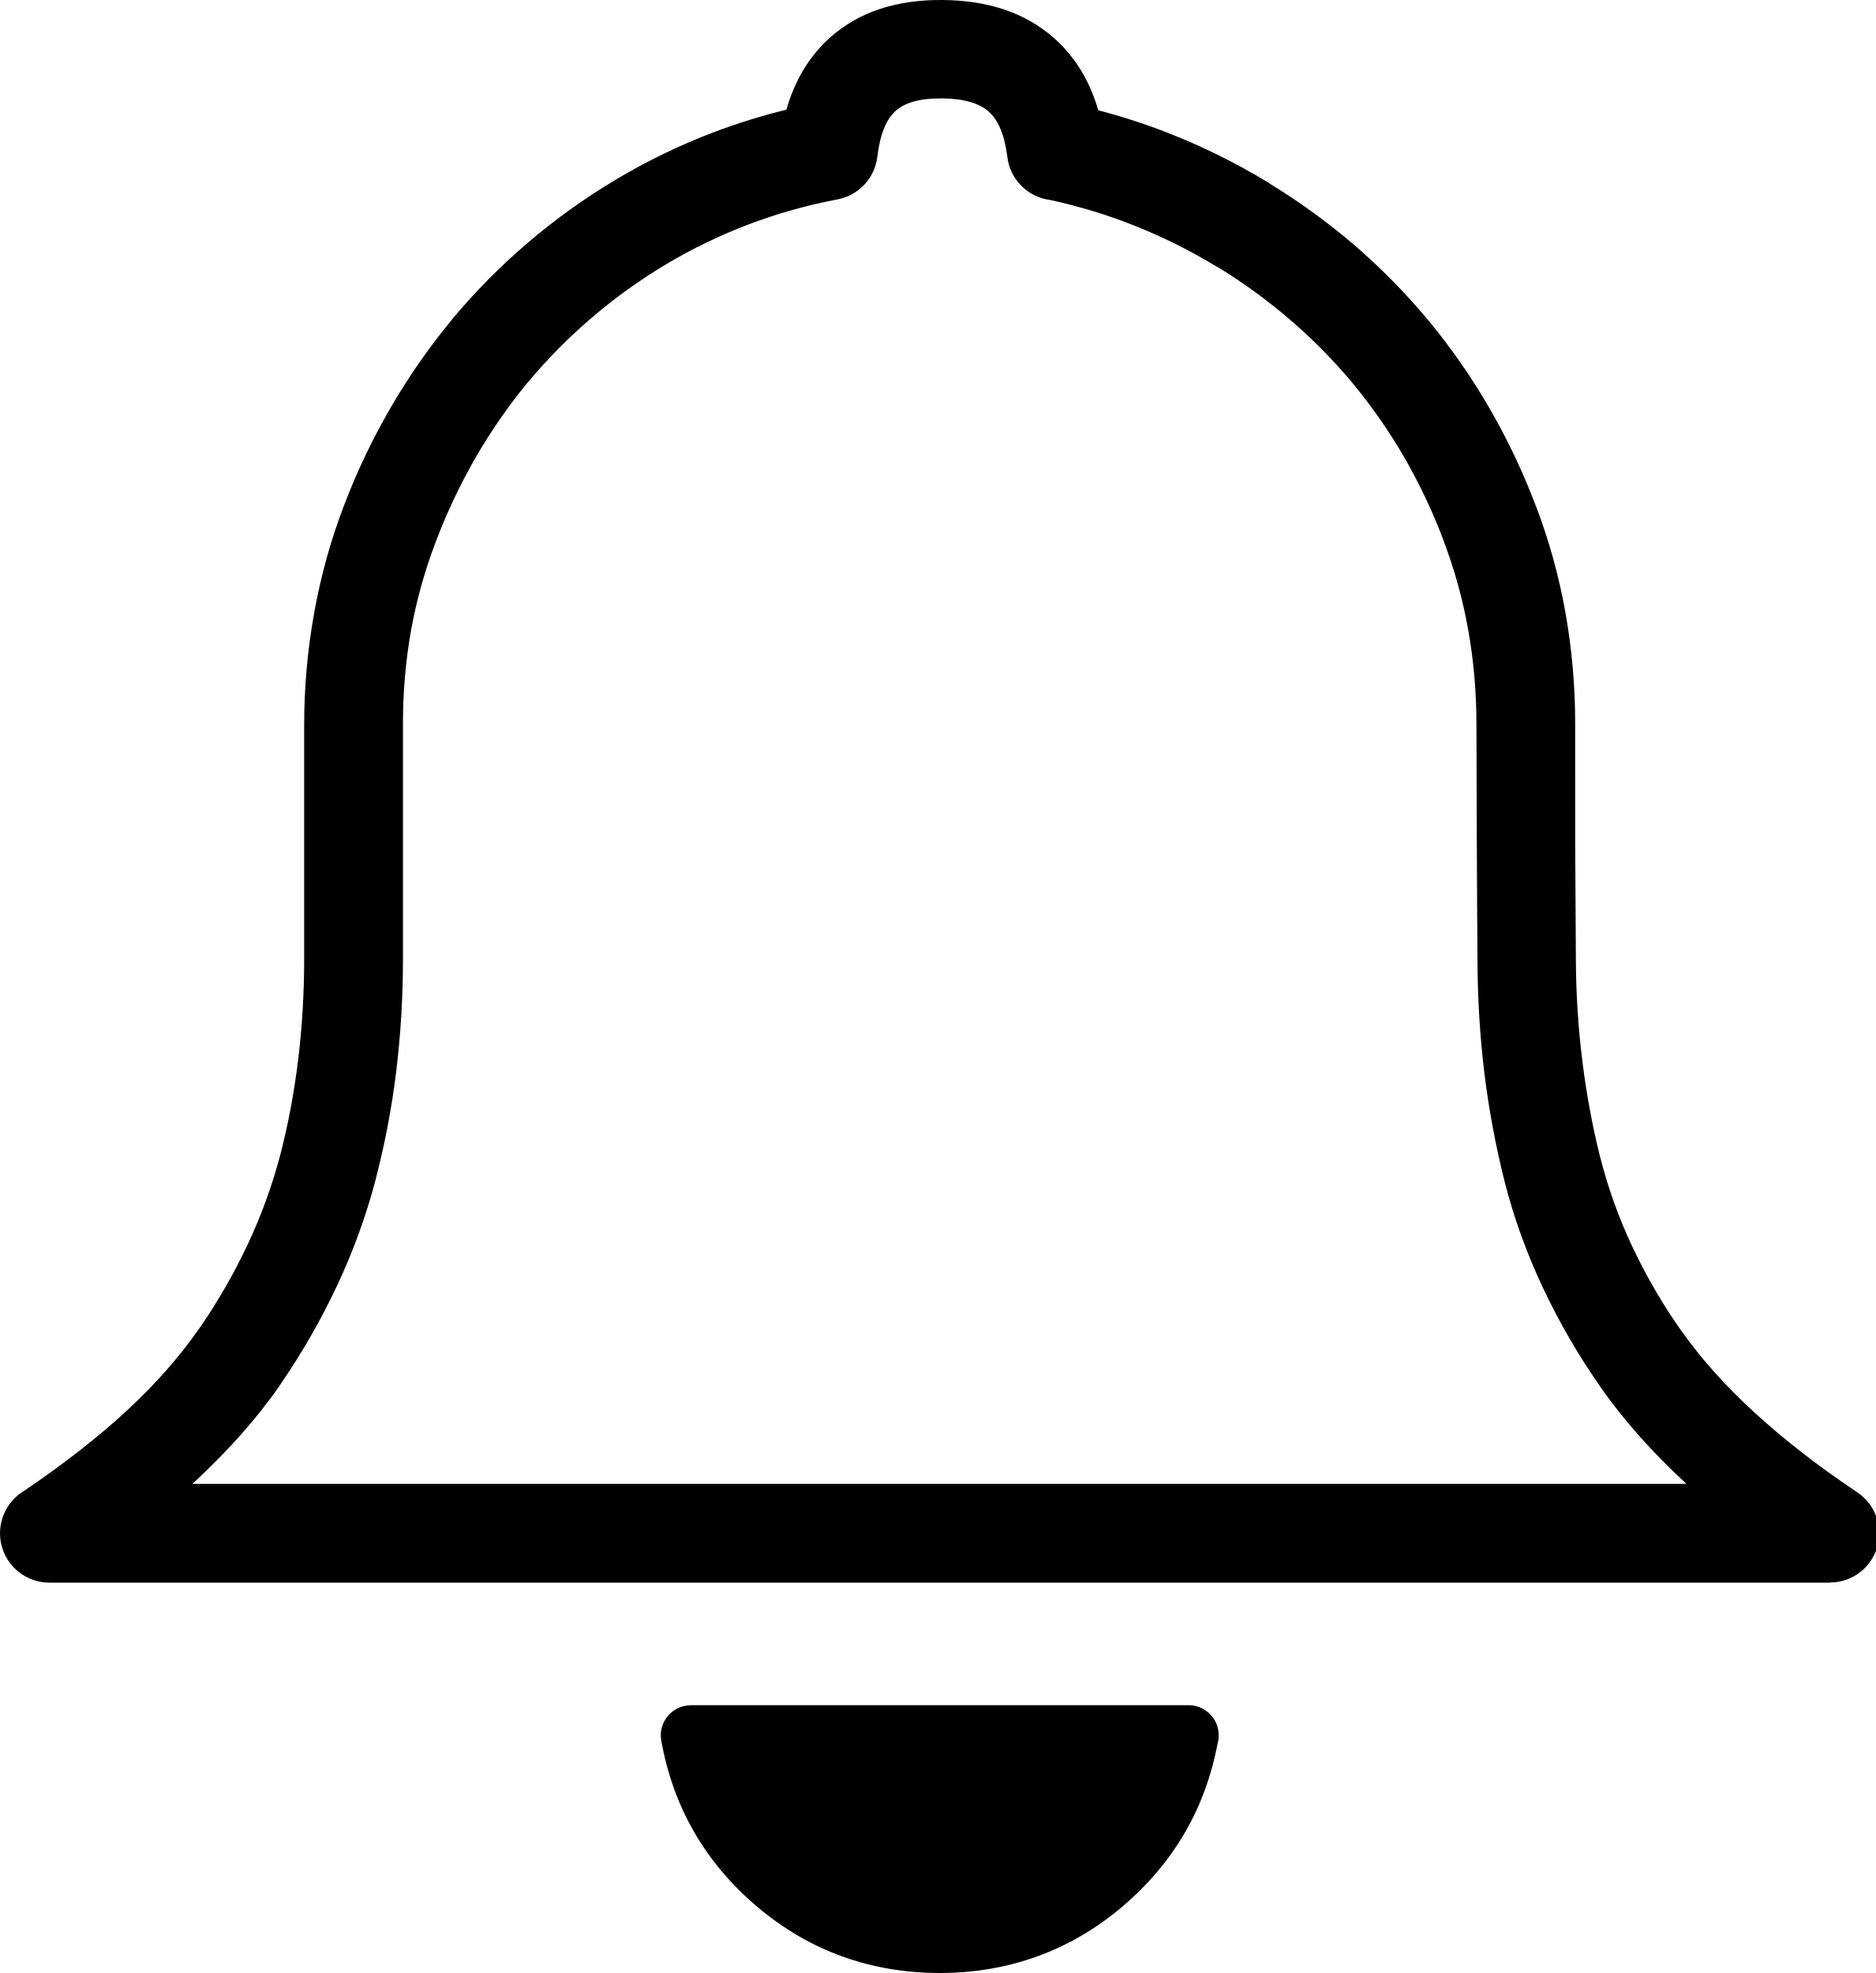
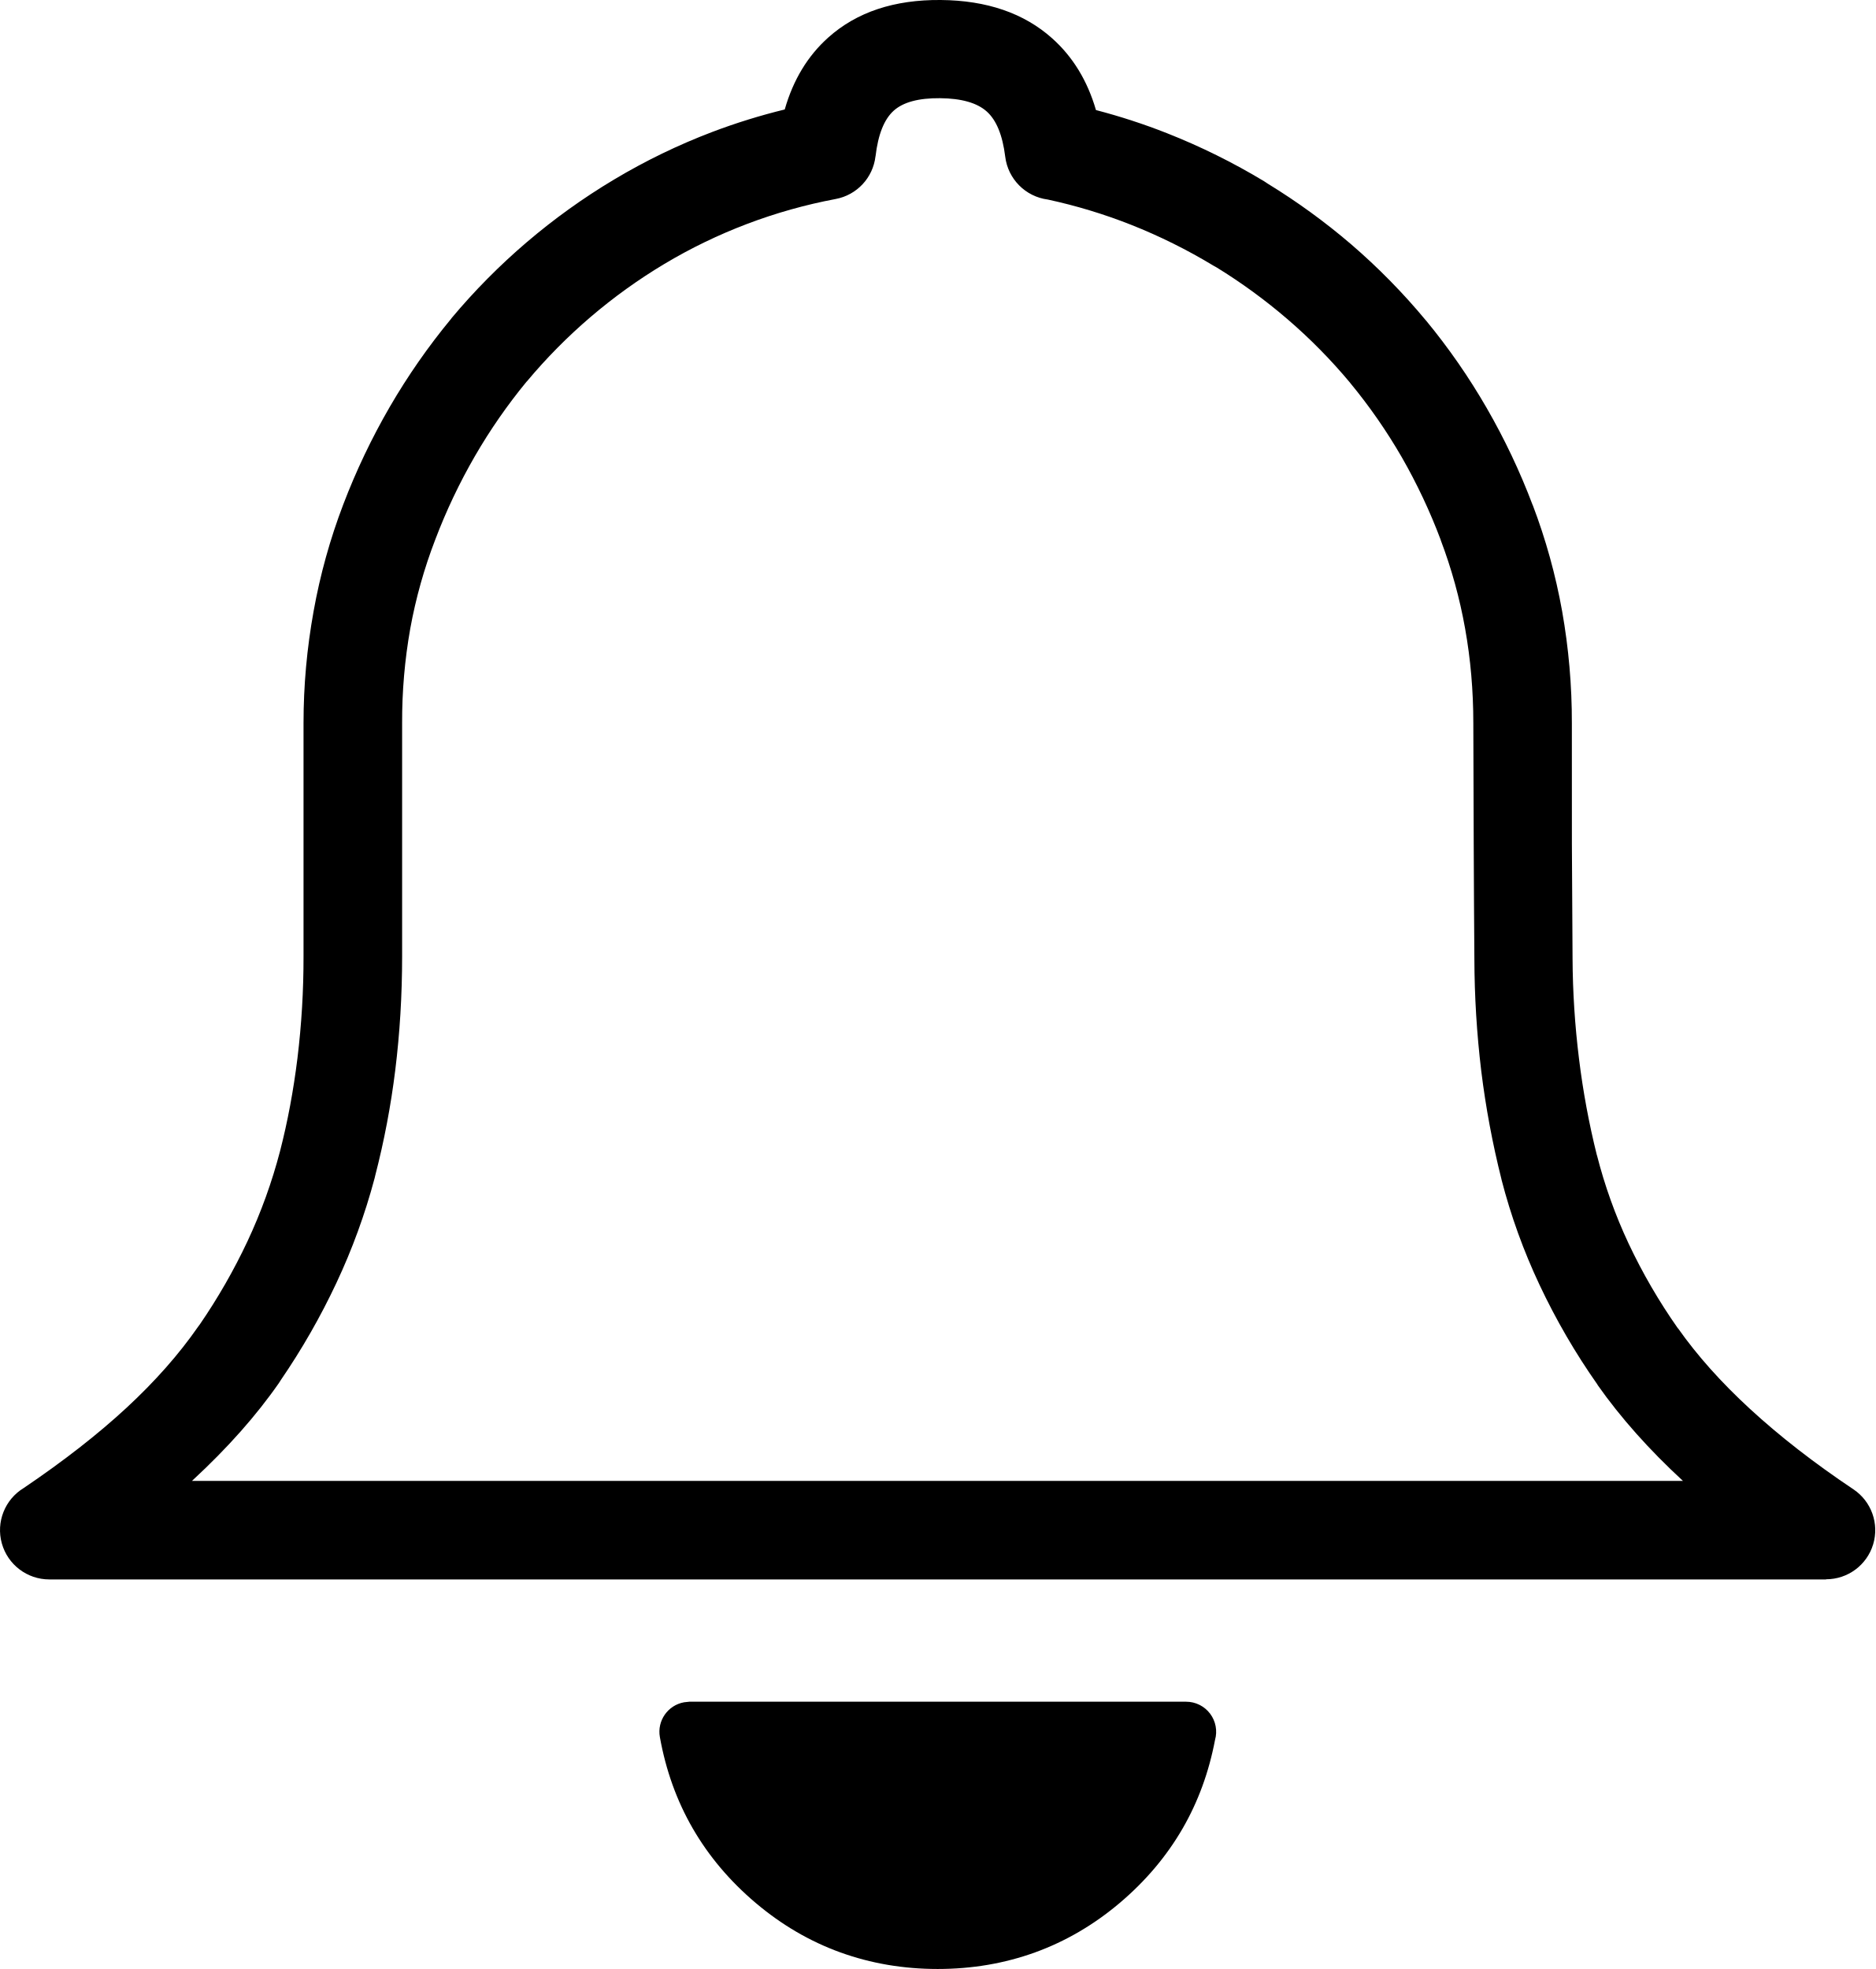
- <svg xmlns="http://www.w3.org/2000/svg" viewbox="0 0 117.033 122.88">
+ <svg xmlns="http://www.w3.org/2000/svg" viewBox="0 0 117.033 122.88">
  <path d="M75.828 108.589c-.381 2.005-1.053 3.845-2.021 5.521-1 1.729-2.309 3.279-3.926 4.648-1.617 1.367-3.381 2.397-5.283 3.086-1.906.689-3.934 1.035-6.076 1.035-2.143 0-4.17-.346-6.077-1.035-1.903-.688-3.665-1.719-5.282-3.086-1.618-1.369-2.927-2.92-3.927-4.648-.998-1.728-1.682-3.63-2.054-5.706a1.87 1.87 0 011.51-2.169c.032-.005.329-.034.329-.036h31.001a1.876 1.876 0 011.806 2.39zM68.398 6.868c1.521.397 2.998.879 4.43 1.444a40.563 40.563 0 016.076 3.007c.076.047.15.097.223.148a40.545 40.545 0 015.189 3.772 39.769 39.769 0 014.67 4.754l.012.013H89a39.921 39.921 0 013.787 5.462 41.416 41.416 0 012.867 6.056l.004-.001a36.914 36.914 0 011.834 6.622 39.61 39.61 0 01.607 6.984c0 4.714 0 7.257.002 7.566.01 2.417.023 4.779.041 7.085v.024a52.96 52.96 0 00.404 6.279 49.763 49.763 0 001.115 6.014l.004-.001a30.951 30.951 0 001.967 5.493 35.459 35.459 0 003.086 5.311l.006-.004c1.195 1.697 2.691 3.373 4.488 5.027 1.855 1.709 4.01 3.383 6.461 5.023a3.065 3.065 0 01-1.707 5.612v.01H3.076a3.076 3.076 0 01-1.591-5.708c2.491-1.686 4.63-3.354 6.416-5.008 1.777-1.646 3.265-3.33 4.462-5.055.036-.051.072-.1.11-.148a36.903 36.903 0 002.967-5.173 32.764 32.764 0 002.037-5.635c.475-1.84.837-3.779 1.088-5.812a51.86 51.86 0 00.378-6.337V45.129c0-2.34.21-4.671.629-6.987a36.974 36.974 0 011.849-6.655 41.921 41.921 0 012.905-6.096 40.698 40.698 0 013.828-5.496l.017-.02-.004-.004a39.926 39.926 0 0110.151-8.663 38.778 38.778 0 016.128-2.971 38.48 38.48 0 014.529-1.405c.529-1.851 1.437-3.349 2.722-4.496C53.471.752 55.81-.025 58.712 0c2.875.025 5.194.821 6.952 2.391 1.289 1.151 2.201 2.643 2.734 4.477zm2.196 7.162a33.159 33.159 0 00-5.203-1.577 3.076 3.076 0 01-2.656-2.677c-.166-1.341-.551-2.281-1.154-2.819-.605-.541-1.578-.817-2.917-.829-1.33-.012-2.291.246-2.882.774-.6.536-.98 1.485-1.14 2.85h-.003a3.067 3.067 0 01-2.484 2.667 32.579 32.579 0 00-10.69 4.051 33.815 33.815 0 00-8.589 7.341l-.004-.003a34.614 34.614 0 00-3.234 4.659 35.731 35.731 0 00-2.473 5.207 30.78 30.78 0 00-1.56 5.55 33.06 33.06 0 00-.509 5.906v14.564c0 2.412-.143 4.774-.427 7.083a51.535 51.535 0 01-1.256 6.605c-.01.047-.021.095-.033.142a38.888 38.888 0 01-2.389 6.549 43.177 43.177 0 01-3.461 6.046 3.175 3.175 0 01-.121.189c-1.408 2.026-3.192 4.039-5.352 6.039l-.078.071H105.031c-2.111-1.946-3.887-3.942-5.328-5.989l.004-.004-.004-.008a41.698 41.698 0 01-3.621-6.231 37.238 37.238 0 01-2.375-6.575l.002-.001-.002-.011a55.496 55.496 0 01-1.264-6.771 59.853 59.853 0 01-.428-6.992v-.007c-.018-2.278-.031-4.656-.041-7.133a3586.95 3586.95 0 01-.025-7.566c0-2.024-.17-3.992-.512-5.902a30.791 30.791 0 00-1.521-5.517l.004-.001-.004-.011a35.351 35.351 0 00-2.439-5.178 33.89 33.89 0 00-3.211-4.622l.002-.001a33.559 33.559 0 00-3.939-3.997 34.562 34.562 0 00-4.393-3.207 2.896 2.896 0 01-.203-.113 34.452 34.452 0 00-5.139-2.551z" />
</svg>
